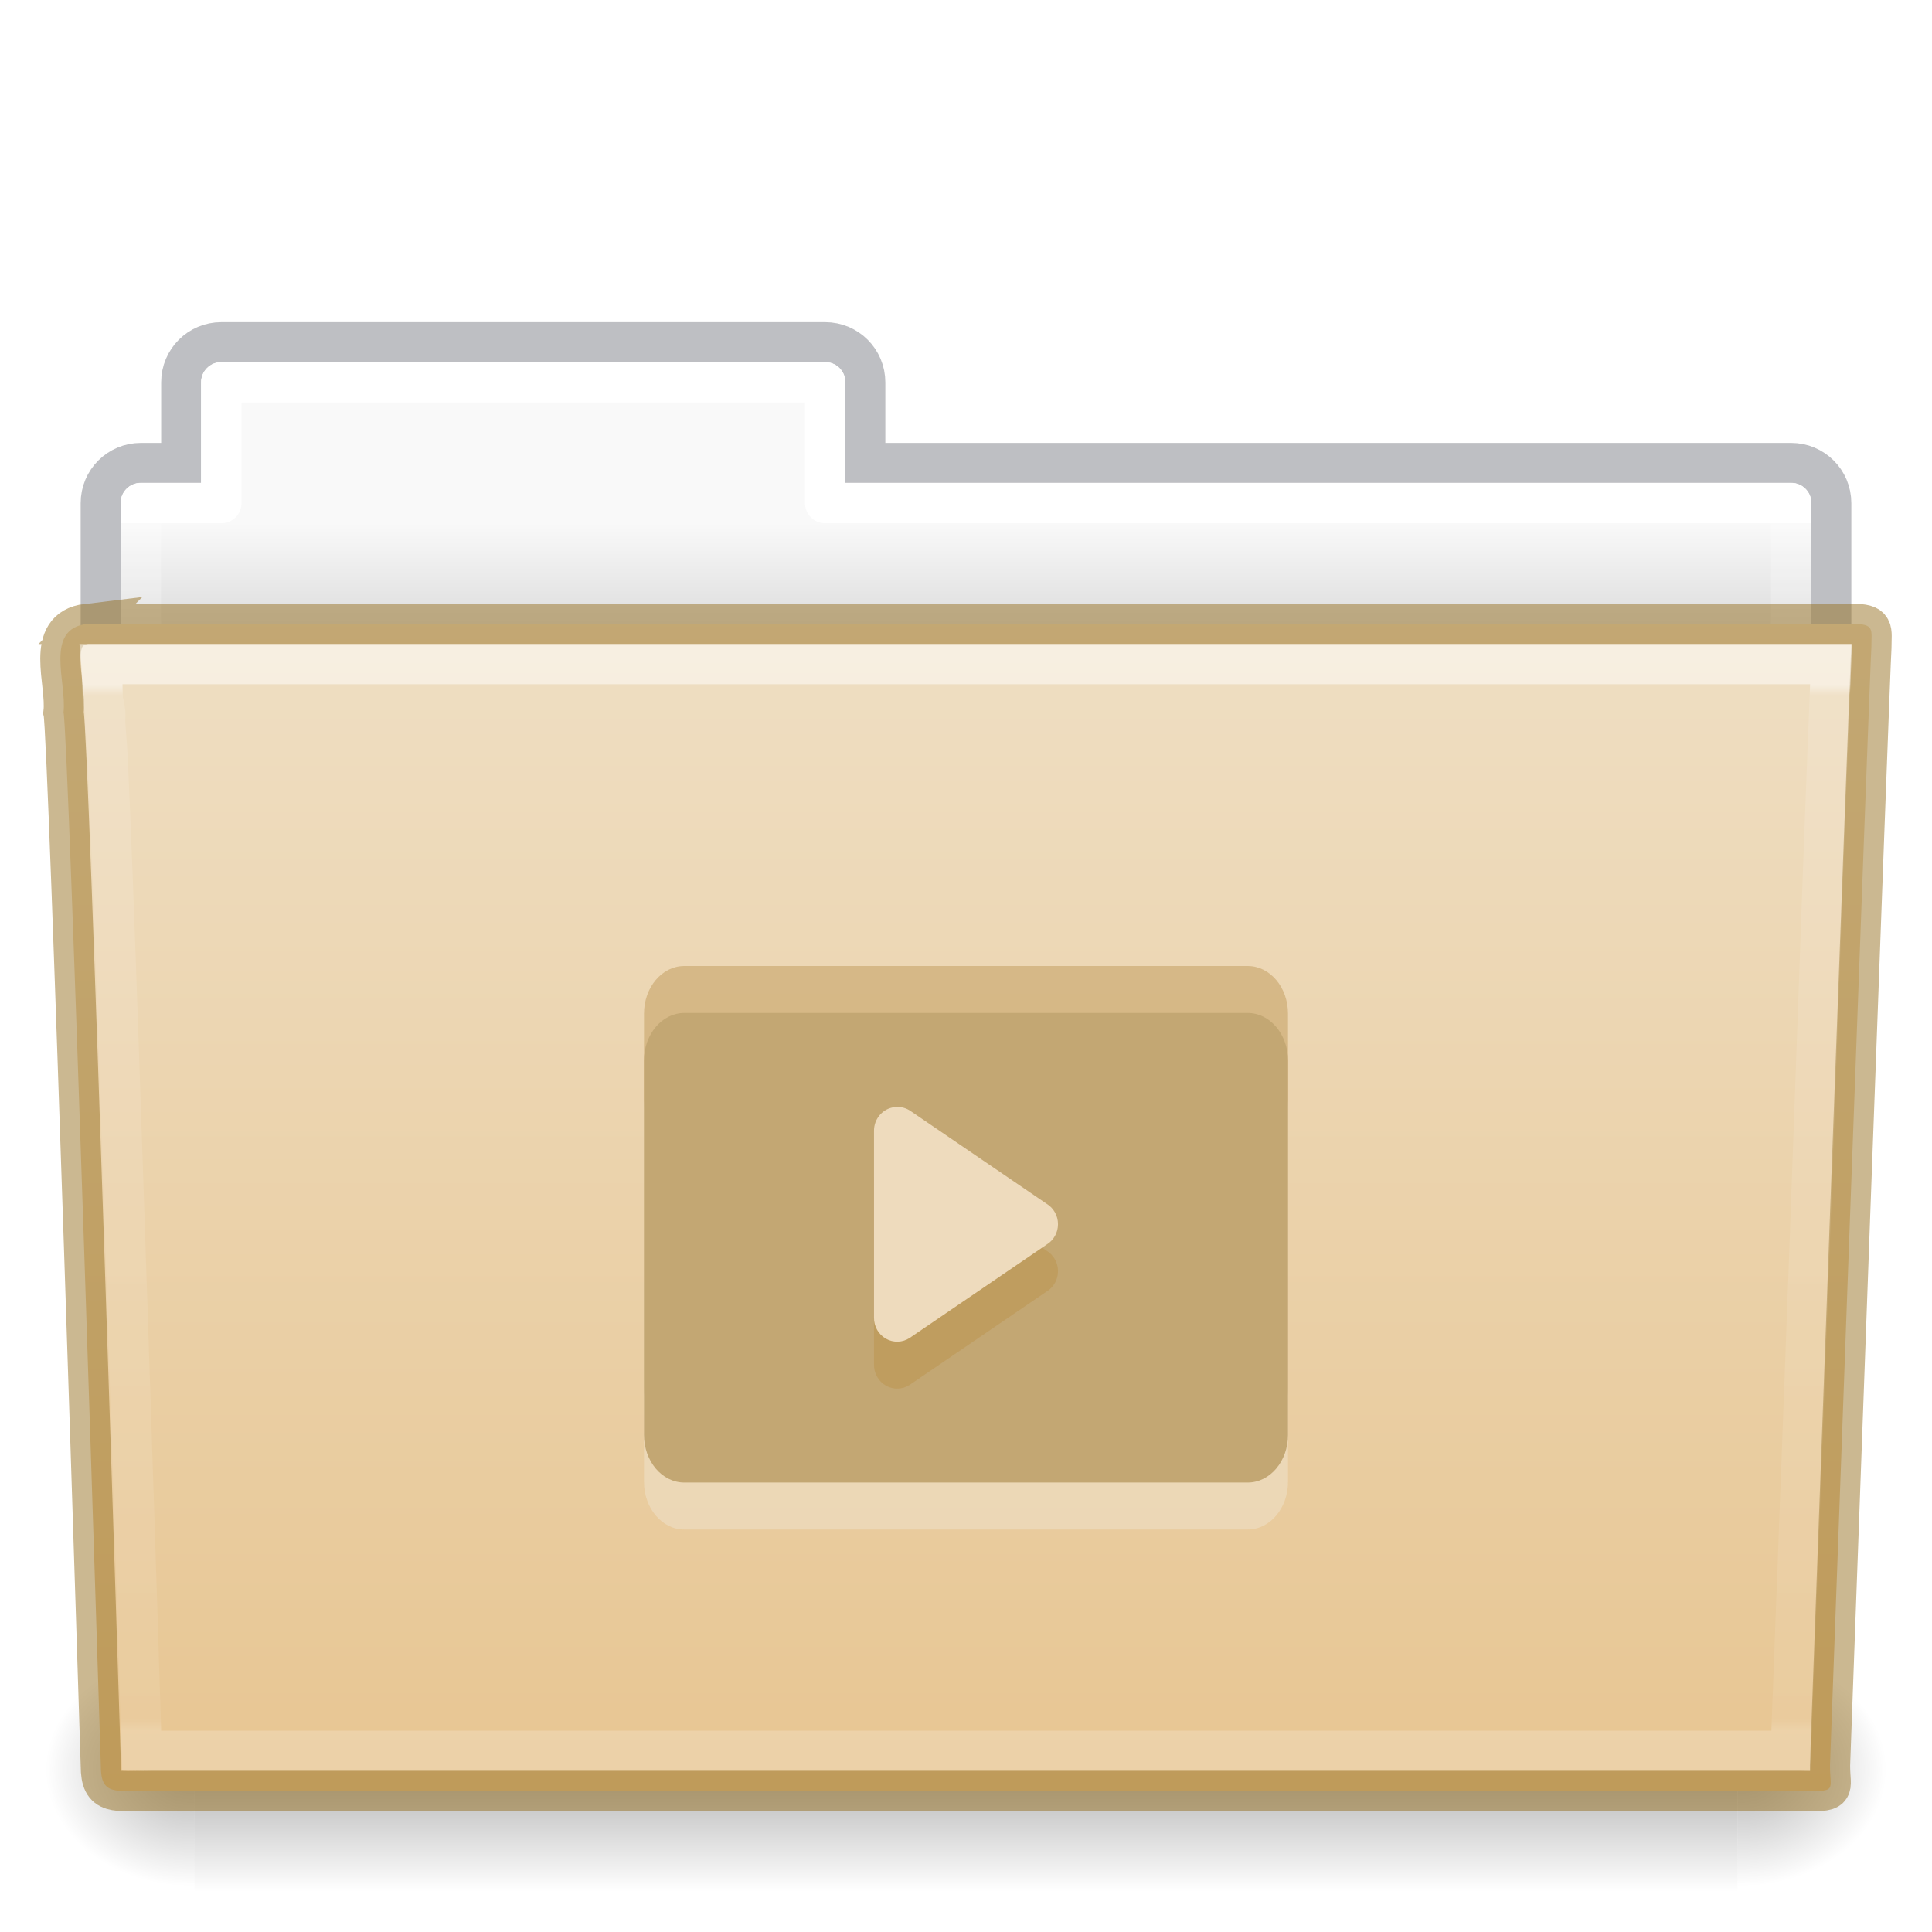
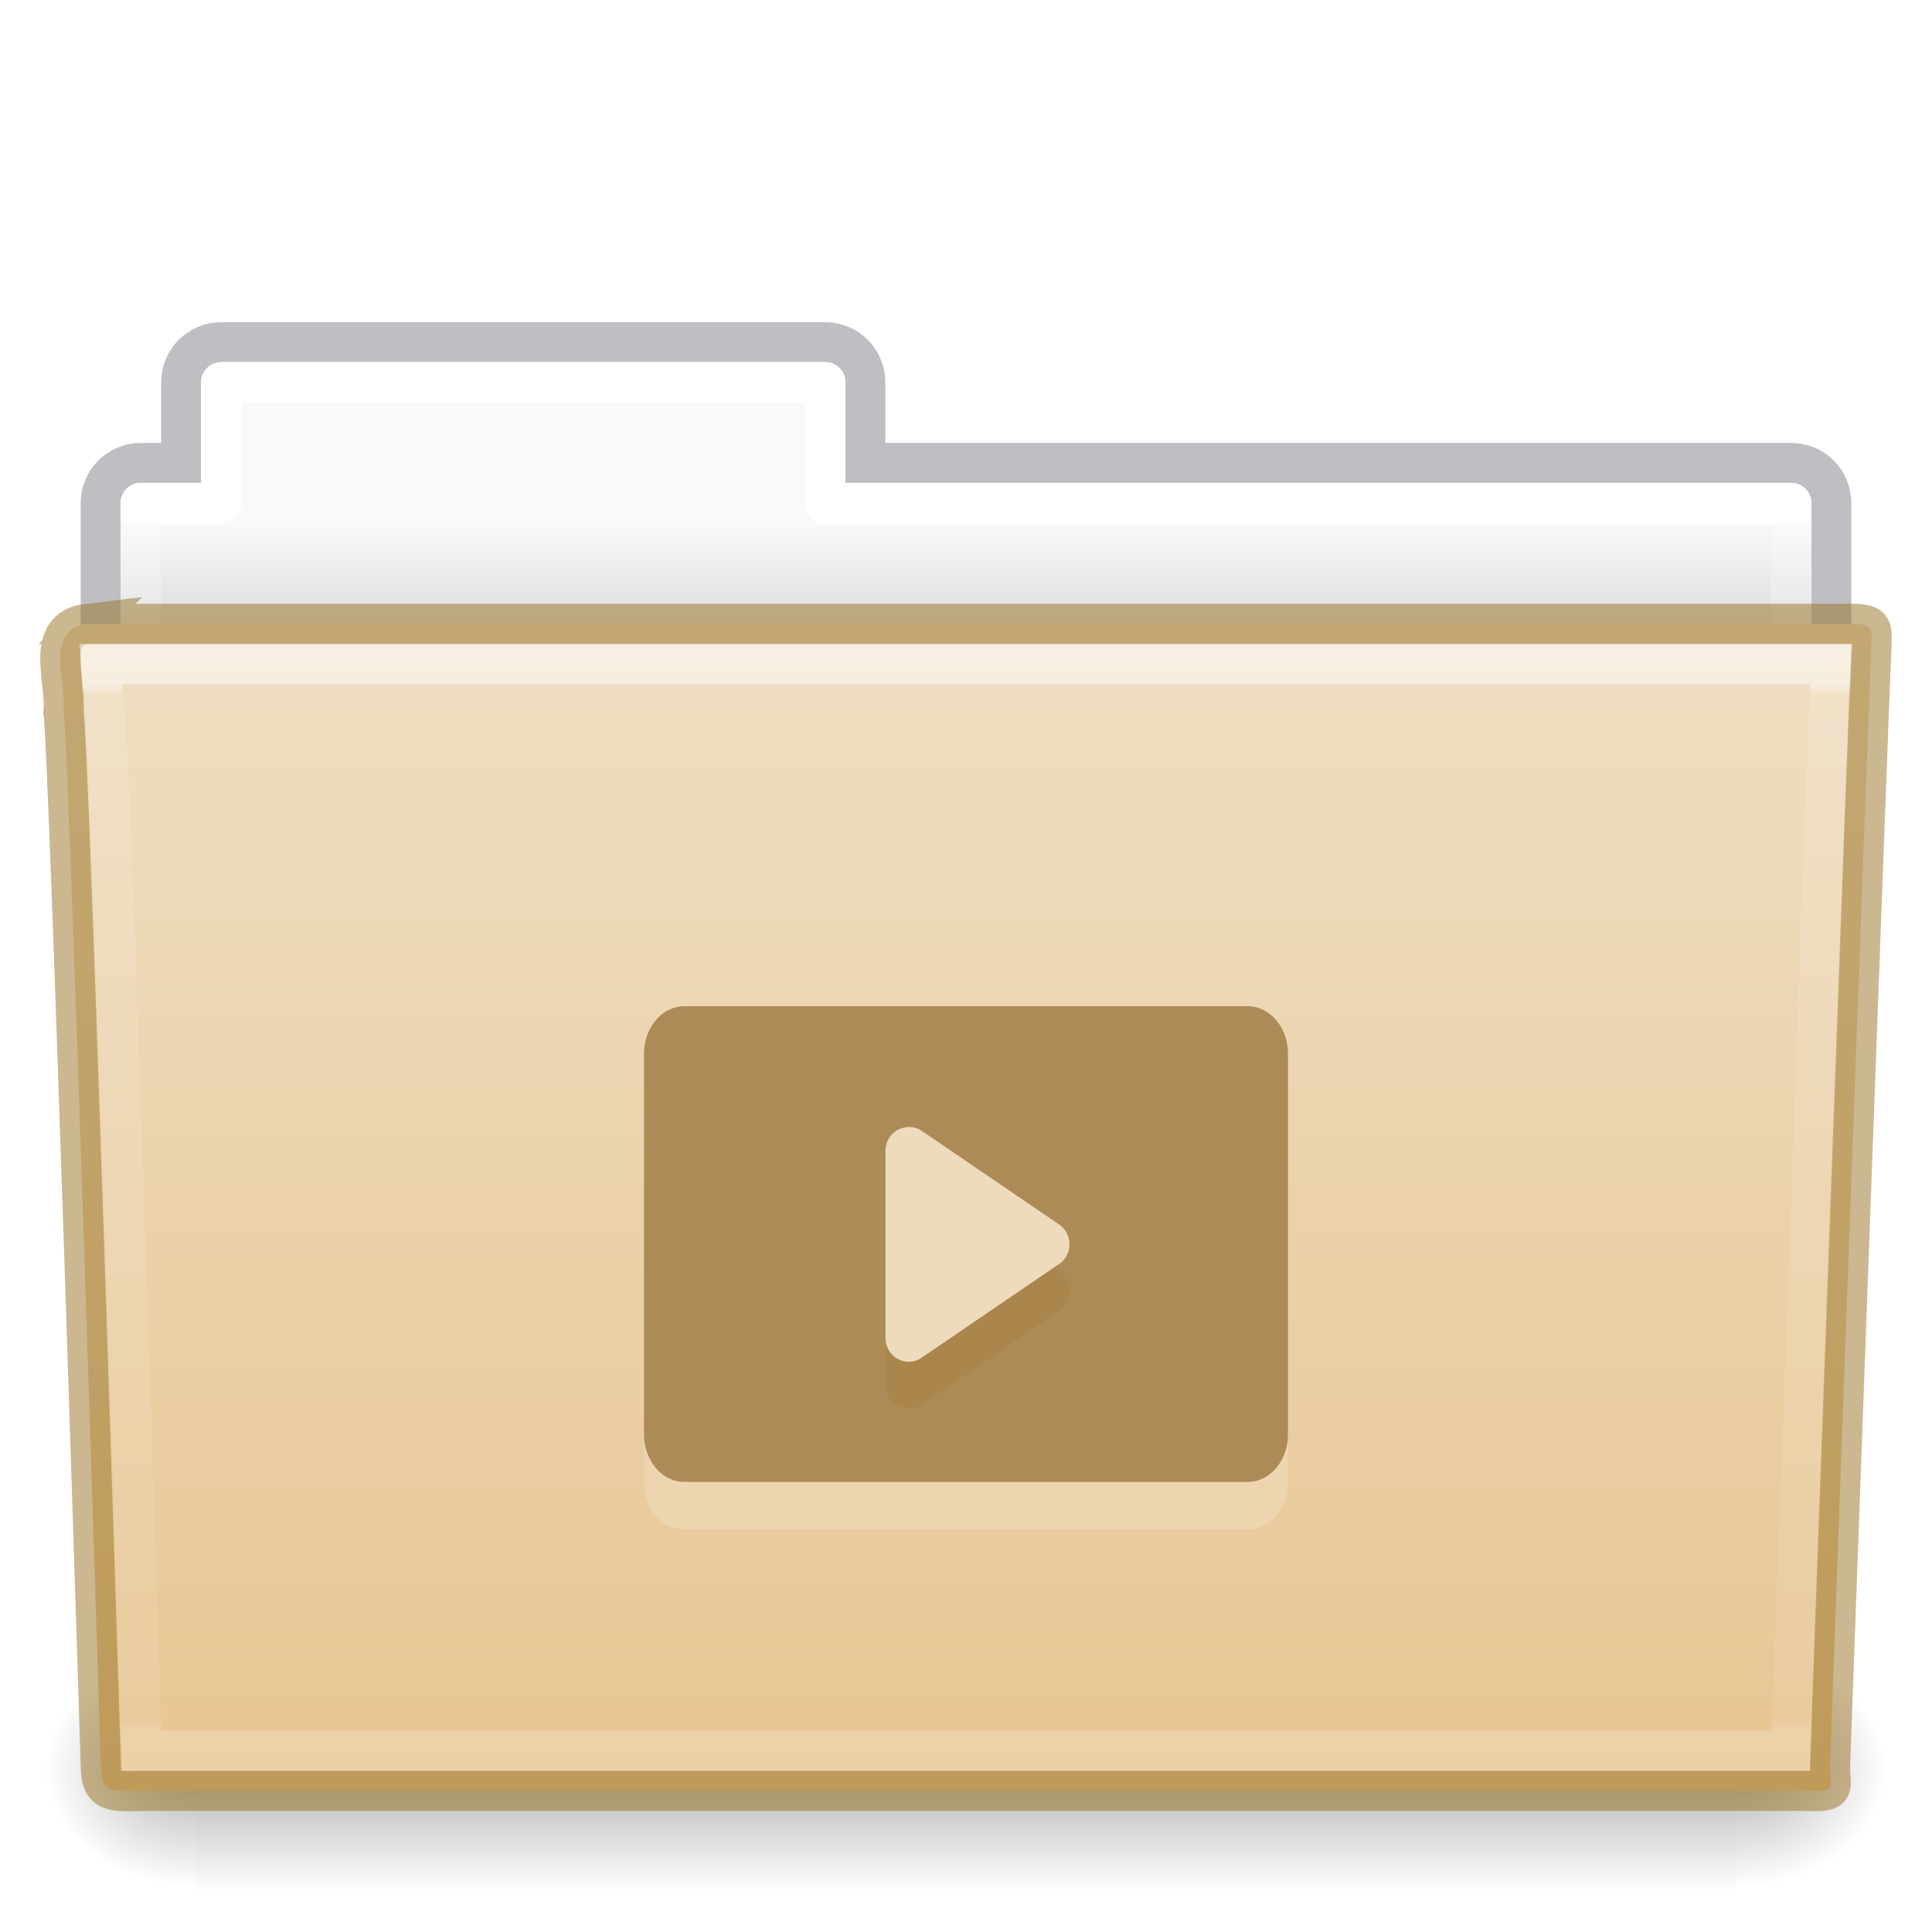
- <svg xmlns="http://www.w3.org/2000/svg" xmlns:xlink="http://www.w3.org/1999/xlink" id="svg18157" height="48" width="48" version="1.1">
+ <svg xmlns="http://www.w3.org/2000/svg" xmlns:xlink="http://www.w3.org/1999/xlink" version="1.1" width="48" height="48" id="svg18157">
  <defs id="defs18159">
-     <linearGradient gradientTransform="matrix(0.8918903,0,0,1.098654,3.142773,3.887208)" gradientUnits="userSpaceOnUse" xlink:href="#linearGradient3454-2-5-0-3" id="linearGradient12489" y2="35.582" x2="42.471" y1="11.953" x1="42.471" />
+     <linearGradient x1="42.471" y1="11.953" x2="42.471" y2="35.582" id="linearGradient12489" xlink:href="#linearGradient3454-2-5-0-3" gradientUnits="userSpaceOnUse" gradientTransform="matrix(0.8918903,0,0,1.098654,3.142773,3.887208)" />
    <linearGradient id="linearGradient3454-2-5-0-3">
-       <stop offset="0" style="stop-color:#ffffff;stop-opacity:1" id="stop3456-4-9-38-1" />
-       <stop offset="0.01" style="stop-color:#ffffff;stop-opacity:0.235" id="stop3458-39-80-3-5" />
-       <stop offset="0.99" style="stop-color:#ffffff;stop-opacity:0.157" id="stop3460-7-0-2-4" />
-       <stop offset="1" style="stop-color:#ffffff;stop-opacity:0.392" id="stop3462-0-9-8-7" />
+       <stop id="stop3456-4-9-38-1" style="stop-color:#ffffff;stop-opacity:1" offset="0" />
+       <stop id="stop3458-39-80-3-5" style="stop-color:#ffffff;stop-opacity:0.235" offset="0.01" />
+       <stop id="stop3460-7-0-2-4" style="stop-color:#ffffff;stop-opacity:0.157" offset="0.99" />
+       <stop id="stop3462-0-9-8-7" style="stop-color:#ffffff;stop-opacity:0.392" offset="1" />
    </linearGradient>
-     <radialGradient gradientTransform="matrix(-0.03079083,0,0,0.02470588,23.38975,31.94164)" gradientUnits="userSpaceOnUse" xlink:href="#linearGradient5060-820-91-9-0" id="radialGradient12475" fy="486.648" fx="605.714" r="117.143" cy="486.648" cx="605.714" />
+     <radialGradient cx="605.714" cy="486.648" r="117.143" fx="605.714" fy="486.648" id="radialGradient12475" xlink:href="#linearGradient5060-820-91-9-0" gradientUnits="userSpaceOnUse" gradientTransform="matrix(-0.03079083,0,0,0.02470588,23.38975,31.94164)" />
    <linearGradient id="linearGradient5060-820-91-9-0">
-       <stop offset="0" style="stop-color:#000000;stop-opacity:1" id="stop2681-778-5-1" />
-       <stop offset="1" style="stop-color:#000000;stop-opacity:0" id="stop2683-2-86-2" />
+       <stop id="stop2681-778-5-1" style="stop-color:#000000;stop-opacity:1" offset="0" />
+       <stop id="stop2683-2-86-2" style="stop-color:#000000;stop-opacity:0" offset="1" />
    </linearGradient>
-     <radialGradient gradientTransform="matrix(0.03079083,0,0,0.02470588,24.61025,31.94164)" gradientUnits="userSpaceOnUse" xlink:href="#linearGradient5060-179-37-4-0" id="radialGradient12471" fy="486.648" fx="605.714" r="117.143" cy="486.648" cx="605.714" />
+     <radialGradient cx="605.714" cy="486.648" r="117.143" fx="605.714" fy="486.648" id="radialGradient12471" xlink:href="#linearGradient5060-179-37-4-0" gradientUnits="userSpaceOnUse" gradientTransform="matrix(0.03079083,0,0,0.02470588,24.61025,31.94164)" />
    <linearGradient id="linearGradient5060-179-37-4-0">
-       <stop offset="0" style="stop-color:#000000;stop-opacity:1" id="stop2675-91-9-2" />
-       <stop offset="1" style="stop-color:#000000;stop-opacity:0" id="stop2677-09-0-9" />
+       <stop id="stop2675-91-9-2" style="stop-color:#000000;stop-opacity:1" offset="0" />
+       <stop id="stop2677-09-0-9" style="stop-color:#000000;stop-opacity:0" offset="1" />
    </linearGradient>
-     <linearGradient gradientTransform="matrix(0.07938856,0,0,0.02470588,-4.693288,31.94164)" gradientUnits="userSpaceOnUse" xlink:href="#linearGradient5048-585-73-1-5" id="linearGradient12467" y2="609.505" x2="302.857" y1="366.648" x1="302.857" />
+     <linearGradient x1="302.857" y1="366.648" x2="302.857" y2="609.505" id="linearGradient12467" xlink:href="#linearGradient5048-585-73-1-5" gradientUnits="userSpaceOnUse" gradientTransform="matrix(0.07938856,0,0,0.02470588,-4.693288,31.94164)" />
    <linearGradient id="linearGradient5048-585-73-1-5">
-       <stop offset="0" style="stop-color:#000000;stop-opacity:0" id="stop2667-99-4-6" />
-       <stop offset="0.5" style="stop-color:#000000;stop-opacity:1" id="stop2669-5-9-4" />
-       <stop offset="1" style="stop-color:#000000;stop-opacity:0" id="stop2671-56-4-2" />
+       <stop id="stop2667-99-4-6" style="stop-color:#000000;stop-opacity:0" offset="0" />
+       <stop id="stop2669-5-9-4" style="stop-color:#000000;stop-opacity:1" offset="0.5" />
+       <stop id="stop2671-56-4-2" style="stop-color:#000000;stop-opacity:0" offset="1" />
    </linearGradient>
-     <linearGradient gradientTransform="matrix(0.8918903,0,0,1.058028,3.120662,5.3536)" gradientUnits="userSpaceOnUse" xlink:href="#linearGradient4507-0-4-7" id="linearGradient12463" y2="34.143" x2="21.37" y1="7.227" x1="21.37" />
+     <linearGradient x1="21.37" y1="7.227" x2="21.37" y2="34.143" id="linearGradient12463" xlink:href="#linearGradient4507-0-4-7" gradientUnits="userSpaceOnUse" gradientTransform="matrix(0.8918903,0,0,1.058028,3.120662,5.3536)" />
    <linearGradient id="linearGradient4507-0-4-7">
-       <stop offset="0" style="stop-color:#ffffff;stop-opacity:1" id="stop4509-35-6-1" />
-       <stop offset="0" style="stop-color:#ffffff;stop-opacity:0.235" id="stop4511-46-3-8" />
-       <stop offset="0.99" style="stop-color:#ffffff;stop-opacity:0.157" id="stop4513-15-5-9" />
-       <stop offset="1" style="stop-color:#ffffff;stop-opacity:0.392" id="stop4515-1-1-8" />
+       <stop id="stop4509-35-6-1" style="stop-color:#ffffff;stop-opacity:1" offset="0" />
+       <stop id="stop4511-46-3-8" style="stop-color:#ffffff;stop-opacity:0.235" offset="0" />
+       <stop id="stop4513-15-5-9" style="stop-color:#ffffff;stop-opacity:0.157" offset="0.99" />
+       <stop id="stop4515-1-1-8" style="stop-color:#ffffff;stop-opacity:0.392" offset="1" />
    </linearGradient>
-     <linearGradient gradientTransform="translate(-50.9409)" gradientUnits="userSpaceOnUse" xlink:href="#linearGradient4646-7-4-3" id="linearGradient12459" y2="16" x2="62.989" y1="13" x1="62.989" />
+     <linearGradient x1="62.989" y1="13" x2="62.989" y2="16" id="linearGradient12459" xlink:href="#linearGradient4646-7-4-3" gradientUnits="userSpaceOnUse" gradientTransform="translate(-50.9409)" />
    <linearGradient id="linearGradient4646-7-4-3">
-       <stop offset="0" style="stop-color:#f9f9f9;stop-opacity:1" id="stop4648-8-0-3" />
-       <stop offset="1" style="stop-color:#d8d8d8;stop-opacity:1" id="stop4650-1-7-3" />
+       <stop id="stop4648-8-0-3" style="stop-color:#f9f9f9;stop-opacity:1" offset="0" />
+       <stop id="stop4650-1-7-3" style="stop-color:#d8d8d8;stop-opacity:1" offset="1" />
    </linearGradient>
    <linearGradient id="linearGradient4632-0-6-4-4-4">
-       <stop offset="0" style="stop-color:#efdfc4;stop-opacity:1" id="stop4634-4-4-7-4" />
-       <stop offset="1" style="stop-color:#e7c591;stop-opacity:1" id="stop4636-3-1-5-9" />
+       <stop id="stop4634-4-4-7-4" style="stop-color:#efdfc4;stop-opacity:1" offset="0" />
+       <stop id="stop4636-3-1-5-9" style="stop-color:#e7c591;stop-opacity:1" offset="1" />
    </linearGradient>
-     <linearGradient y2="113.494" x2="45.429" y1="52.771" x1="45.429" gradientTransform="matrix(0.5041322,0,0,0.4933339,3.097875,-11.03351)" gradientUnits="userSpaceOnUse" id="linearGradient997" xlink:href="#linearGradient4632-0-6-4-4-4" />
+     <linearGradient xlink:href="#linearGradient4632-0-6-4-4-4" id="linearGradient997" gradientUnits="userSpaceOnUse" gradientTransform="matrix(0.5041322,0,0,0.4933339,3.097875,-11.03351)" x1="45.429" y1="52.771" x2="45.429" y2="113.494" />
  </defs>
-   <path d="m 5.5,8.5 c -0.554,0 -1,0.446 -1,1 V 11.5 h -1 c -0.554,0 -1,0.446 -1,1 v 6 c 0,0.554 0.446,1 1,1 H 44.5 c 0.554,0 1,-0.446 1,-1 v -6 c 0,-0.554 -0.446,-1 -1,-1 h -23 V 9.5 c 0,-0.554 -0.446,-1 -1,-1 z" id="rect4251-0-0-61" style="color:#000000;display:inline;overflow:visible;visibility:visible;opacity:0.5;fill:none;stroke:#7e8087;stroke-width:0.992;stroke-linecap:square;stroke-linejoin:miter;stroke-miterlimit:4;stroke-dasharray:none;stroke-dashoffset:0;stroke-opacity:1;marker:none;enable-background:accumulate;font-variant-east_asian:normal;vector-effect:none;fill-opacity:1" />
-   <path d="m 5.5,9 c -0.277,0 -0.5,0.223 -0.5,0.5 V 12 h -1.5 c -0.277,0 -0.5,0.223 -0.5,0.5 v 6 c 0,0.277 0.223,0.5 0.5,0.5 H 44.5 c 0.277,0 0.5,-0.223 0.5,-0.5 v -6 c 0,-0.277 -0.223,-0.5 -0.5,-0.5 h -23.5 V 9.5 c 0,-0.277 -0.223,-0.5 -0.5,-0.5 z" id="rect4251-3-2" style="color:#000000;display:inline;overflow:visible;visibility:visible;fill:url(#linearGradient12459);fill-opacity:1;fill-rule:nonzero;stroke:none;stroke-width:1;marker:none;enable-background:accumulate" />
-   <path d="M 5.5,9.5 V 12.5 h -2 v 7 H 44.5 v -7 h -24 V 9.5 Z" id="rect4251-9-21-7" style="color:#000000;display:inline;overflow:visible;visibility:visible;fill:none;stroke:url(#linearGradient12463);stroke-width:1;stroke-linecap:round;stroke-linejoin:round;stroke-miterlimit:4;stroke-dasharray:none;stroke-dashoffset:0;stroke-opacity:1;marker:none;enable-background:accumulate" />
-   <rect width="38.333" height="6" x="4.833" y="41" id="rect4173-8-8" style="display:inline;overflow:visible;visibility:visible;opacity:0.3;fill:url(#linearGradient12467);fill-opacity:1;fill-rule:nonzero;stroke:none;stroke-width:1;marker:none" />
-   <path d="m 43.167,41 c 0,0 0,6 0,6 1.586,0.011 3.833,-1.344 3.833,-3 0,-1.656 -1.769,-2.999 -3.833,-2.999 z" id="path5058-9-0" style="display:inline;overflow:visible;visibility:visible;opacity:0.3;fill:url(#radialGradient12471);fill-opacity:1;fill-rule:nonzero;stroke:none;stroke-width:1;marker:none" />
-   <path d="m 4.833,41 c 0,0 0,6 0,6 -1.586,0.011 -3.833,-1.344 -3.833,-3 0,-1.656 1.769,-2.999 3.833,-2.999 z" id="path5018-6-6" style="display:inline;overflow:visible;visibility:visible;opacity:0.3;fill:url(#radialGradient12475);fill-opacity:1;fill-rule:nonzero;stroke:none;stroke-width:1;marker:none" />
-   <path d="m 2.163,15.5 c -1.072,0.128 -0.5,1.454 -0.585,2.2 0.124,0.482 0.927,26.176 0.927,26.176 0,0.741 0.352,0.616 1.243,0.616 13.189,0 27.773,0 40.961,0 0.96,0.023 0.757,0.012 0.757,-0.627 0,0 0.993,-27.354 1.028,-27.781 0,-0.449 0.09,-0.583 -0.473,-0.583 -14.084,0 -29.775,0 -43.859,0 z" id="path3388-7-1" style="fill:url(#linearGradient997);fill-opacity:1;stroke:#987124;font-variant-east_asian:normal;opacity:1;vector-effect:none;stroke-width:1;stroke-linecap:butt;stroke-linejoin:miter;stroke-miterlimit:4;stroke-dasharray:none;stroke-dashoffset:0;stroke-opacity:0.498;marker:none" />
-   <path d="m 2.522,16.5 c 0.017,0.183 0.022,0.538 0.031,0.909 0.023,0.09 0.026,0.062 0.031,0.097 0.011,0.069 0.027,0.144 0.031,0.195 0.006,0.078 -0.007,0.18 0,0.292 0.013,0.225 0.045,0.53 0.062,0.909 0.034,0.756 0.078,1.774 0.125,3.018 0.094,2.487 0.203,5.769 0.312,9.021 0.212,6.309 0.395,12.188 0.406,12.558 0.123,0.004 0.071,0 0.25,0 H 44.491 c 0.012,-0.341 0.253,-6.673 0.5,-13.402 0.127,-3.454 0.245,-6.942 0.344,-9.573 0.049,-1.315 0.094,-2.421 0.125,-3.213 0.013,-0.341 0.022,-0.595 0.031,-0.811 z" id="path4587-3-5" style="color:#000000;display:inline;overflow:visible;visibility:visible;opacity:0.5;fill:none;stroke:url(#linearGradient12489);stroke-width:1;stroke-linecap:round;stroke-linejoin:miter;stroke-miterlimit:4;stroke-dasharray:none;stroke-dashoffset:0;stroke-opacity:1;marker:none;enable-background:accumulate" />
-   <g style="stroke-width:0.866" transform="matrix(1.142857,0,0,1.166667,60.39089,-6.914334)" id="g1194">
-     <rect rx="1.013" ry="0.875" transform="rotate(90)" style="color:#000000;display:inline;overflow:visible;visibility:visible;fill:#bf9b5c;fill-opacity:0.507;fill-rule:nonzero;stroke:none;stroke-width:0.866;stroke-linecap:round;stroke-linejoin:round;stroke-miterlimit:4;stroke-dasharray:none;stroke-dashoffset:0;stroke-opacity:1;marker:none;enable-background:accumulate" id="rect4317-2" y="24.842" x="26.498" height="14" width="10" />
-     <rect rx="1.013" ry="0.875" transform="rotate(90)" style="color:#000000;display:inline;overflow:visible;visibility:visible;fill:#f0e4d1;fill-opacity:0.468;fill-rule:nonzero;stroke:none;stroke-width:0.866;stroke-linecap:round;stroke-linejoin:round;stroke-miterlimit:4;stroke-dasharray:none;stroke-dashoffset:0;stroke-opacity:1;marker:none;enable-background:accumulate" id="rect4317-6" y="24.842" x="28.498" height="14" width="10" />
-     <rect rx="1.013" ry="0.875" transform="rotate(90)" style="color:#000000;display:inline;overflow:visible;visibility:visible;fill:#c3a773;fill-opacity:1;fill-rule:nonzero;stroke:none;stroke-width:0.866;stroke-linecap:round;stroke-linejoin:round;stroke-miterlimit:4;stroke-dasharray:none;stroke-dashoffset:0;stroke-opacity:1;marker:none;enable-background:accumulate" id="rect4317" y="24.842" x="27.498" height="14" width="10" />
-     <path d="m -33.439,30.51 a 0.504,0.505 0 0 0 -0.403,0.497 v 3.977 a 0.504,0.505 0 0 0 0.775,0.435 l 2.977,-1.988 a 0.504,0.505 0 0 0 0,-0.87 l -2.977,-1.988 a 0.504,0.505 0 0 0 -0.372,-0.062 z" id="path4114-4-6" style="opacity:1;fill:#bf9b5c;fill-opacity:0.839;fill-rule:evenodd;stroke:none;stroke-width:0.86" />
-     <path d="m -33.439,29.51 a 0.504,0.505 0 0 0 -0.403,0.497 v 3.977 a 0.504,0.505 0 0 0 0.775,0.435 l 2.977,-1.988 a 0.504,0.505 0 0 0 0,-0.87 l -2.977,-1.988 a 0.504,0.505 0 0 0 -0.372,-0.062 z" id="path4114-4" style="opacity:1;fill:#eedbbd;fill-opacity:1;fill-rule:evenodd;stroke:none;stroke-width:0.86" />
-   </g>
+   <path style="color:#000000;display:inline;overflow:visible;visibility:visible;opacity:0.5;fill:none;stroke:#7e8087;stroke-width:0.992;stroke-linecap:square;stroke-linejoin:miter;stroke-miterlimit:4;stroke-dasharray:none;stroke-dashoffset:0;stroke-opacity:1;marker:none;enable-background:accumulate;font-variant-east_asian:normal;vector-effect:none;fill-opacity:1" id="rect4251-0-0-61" d="m 5.5,8.5 c -0.554,0 -1,0.446 -1,1 V 11.5 h -1 c -0.554,0 -1,0.446 -1,1 v 6 c 0,0.554 0.446,1 1,1 H 44.5 c 0.554,0 1,-0.446 1,-1 v -6 c 0,-0.554 -0.446,-1 -1,-1 h -23 V 9.5 c 0,-0.554 -0.446,-1 -1,-1 z" />
+   <path style="color:#000000;display:inline;overflow:visible;visibility:visible;fill:url(#linearGradient12459);fill-opacity:1;fill-rule:nonzero;stroke:none;stroke-width:1;marker:none;enable-background:accumulate" id="rect4251-3-2" d="m 5.5,9 c -0.277,0 -0.5,0.223 -0.5,0.5 V 12 h -1.5 c -0.277,0 -0.5,0.223 -0.5,0.5 v 6 c 0,0.277 0.223,0.5 0.5,0.5 H 44.5 c 0.277,0 0.5,-0.223 0.5,-0.5 v -6 c 0,-0.277 -0.223,-0.5 -0.5,-0.5 h -23.5 V 9.5 c 0,-0.277 -0.223,-0.5 -0.5,-0.5 z" />
+   <path style="color:#000000;display:inline;overflow:visible;visibility:visible;fill:none;stroke:url(#linearGradient12463);stroke-width:1;stroke-linecap:round;stroke-linejoin:round;stroke-miterlimit:4;stroke-dasharray:none;stroke-dashoffset:0;stroke-opacity:1;marker:none;enable-background:accumulate" id="rect4251-9-21-7" d="M 5.5,9.5 V 12.5 h -2 v 7 H 44.5 v -7 h -24 V 9.5 Z" />
+   <rect style="display:inline;overflow:visible;visibility:visible;opacity:0.3;fill:url(#linearGradient12467);fill-opacity:1;fill-rule:nonzero;stroke:none;stroke-width:1;marker:none" id="rect4173-8-8" y="41" x="4.833" height="6" width="38.333" />
+   <path style="display:inline;overflow:visible;visibility:visible;opacity:0.3;fill:url(#radialGradient12471);fill-opacity:1;fill-rule:nonzero;stroke:none;stroke-width:1;marker:none" id="path5058-9-0" d="m 43.167,41 c 0,0 0,6 0,6 1.586,0.011 3.833,-1.344 3.833,-3 0,-1.656 -1.769,-2.999 -3.833,-2.999 z" />
+   <path style="display:inline;overflow:visible;visibility:visible;opacity:0.3;fill:url(#radialGradient12475);fill-opacity:1;fill-rule:nonzero;stroke:none;stroke-width:1;marker:none" id="path5018-6-6" d="m 4.833,41 c 0,0 0,6 0,6 -1.586,0.011 -3.833,-1.344 -3.833,-3 0,-1.656 1.769,-2.999 3.833,-2.999 z" />
+   <path style="fill:url(#linearGradient997);fill-opacity:1;stroke:#987124;font-variant-east_asian:normal;opacity:1;vector-effect:none;stroke-width:1;stroke-linecap:butt;stroke-linejoin:miter;stroke-miterlimit:4;stroke-dasharray:none;stroke-dashoffset:0;stroke-opacity:0.498;marker:none" id="path3388-7-1" d="m 2.163,15.5 c -1.072,0.128 -0.5,1.454 -0.585,2.2 0.124,0.482 0.927,26.176 0.927,26.176 0,0.741 0.352,0.616 1.243,0.616 13.189,0 27.773,0 40.961,0 0.96,0.023 0.757,0.012 0.757,-0.627 0,0 0.993,-27.354 1.028,-27.781 0,-0.449 0.09,-0.583 -0.473,-0.583 -14.084,0 -29.775,0 -43.859,0 z" />
+   <path style="color:#000000;display:inline;overflow:visible;visibility:visible;opacity:0.5;fill:none;stroke:url(#linearGradient12489);stroke-width:1;stroke-linecap:round;stroke-linejoin:miter;stroke-miterlimit:4;stroke-dasharray:none;stroke-dashoffset:0;stroke-opacity:1;marker:none;enable-background:accumulate" id="path4587-3-5" d="m 2.522,16.5 c 0.017,0.183 0.022,0.538 0.031,0.909 0.023,0.09 0.026,0.062 0.031,0.097 0.011,0.069 0.027,0.144 0.031,0.195 0.006,0.078 -0.007,0.18 0,0.292 0.013,0.225 0.045,0.53 0.062,0.909 0.034,0.756 0.078,1.774 0.125,3.018 0.094,2.487 0.203,5.769 0.312,9.021 0.212,6.309 0.395,12.188 0.406,12.558 0.123,0.004 0.071,0 0.25,0 H 44.491 c 0.012,-0.341 0.253,-6.673 0.5,-13.402 0.127,-3.454 0.245,-6.942 0.344,-9.573 0.049,-1.315 0.094,-2.421 0.125,-3.213 0.013,-0.341 0.022,-0.595 0.031,-0.811 z" />
+   <rect rx="1.182" ry="1" transform="rotate(90)" style="color:#000000;display:inline;overflow:visible;visibility:visible;fill:#edd5b0;fill-opacity:1;fill-rule:nonzero;stroke:none;stroke-width:1;stroke-linecap:round;stroke-linejoin:round;stroke-miterlimit:4;stroke-dasharray:none;stroke-dashoffset:0;stroke-opacity:1;marker:none;enable-background:accumulate" id="rect4317-6" y="-32" x="26.182" height="16" width="11.818" />
+   <rect rx="1.182" ry="1" transform="rotate(90)" style="color:#000000;display:inline;overflow:visible;visibility:visible;fill:#ac8b57;fill-opacity:1;fill-rule:nonzero;stroke:none;stroke-width:1;stroke-linecap:round;stroke-linejoin:round;stroke-miterlimit:4;stroke-dasharray:none;stroke-dashoffset:0;stroke-opacity:1;marker:none;enable-background:accumulate" id="rect4317" y="-32" x="25" height="16" width="11.818" />
+   <path d="m 22.461,29.181 a 0.576,0.589 0 0 0 -0.461,0.58 v 4.639 a 0.576,0.589 0 0 0 0.886,0.507 l 3.402,-2.32 a 0.576,0.589 0 0 0 0,-1.015 l -3.402,-2.32 a 0.576,0.589 0 0 0 -0.425,-0.072 z" id="path4114-4-6" style="opacity:1;fill:#aa864d;fill-opacity:1;fill-rule:evenodd;stroke:none;stroke-width:0.993" />
+   <path d="m 22.461,28.014 a 0.576,0.589 0 0 0 -0.461,0.58 v 4.639 a 0.576,0.589 0 0 0 0.886,0.507 l 3.402,-2.32 a 0.576,0.589 0 0 0 0,-1.015 l -3.402,-2.32 a 0.576,0.589 0 0 0 -0.425,-0.072 z" id="path4114-4" style="opacity:1;fill:#eedbbd;fill-opacity:1;fill-rule:evenodd;stroke:none;stroke-width:0.993" />
</svg>
